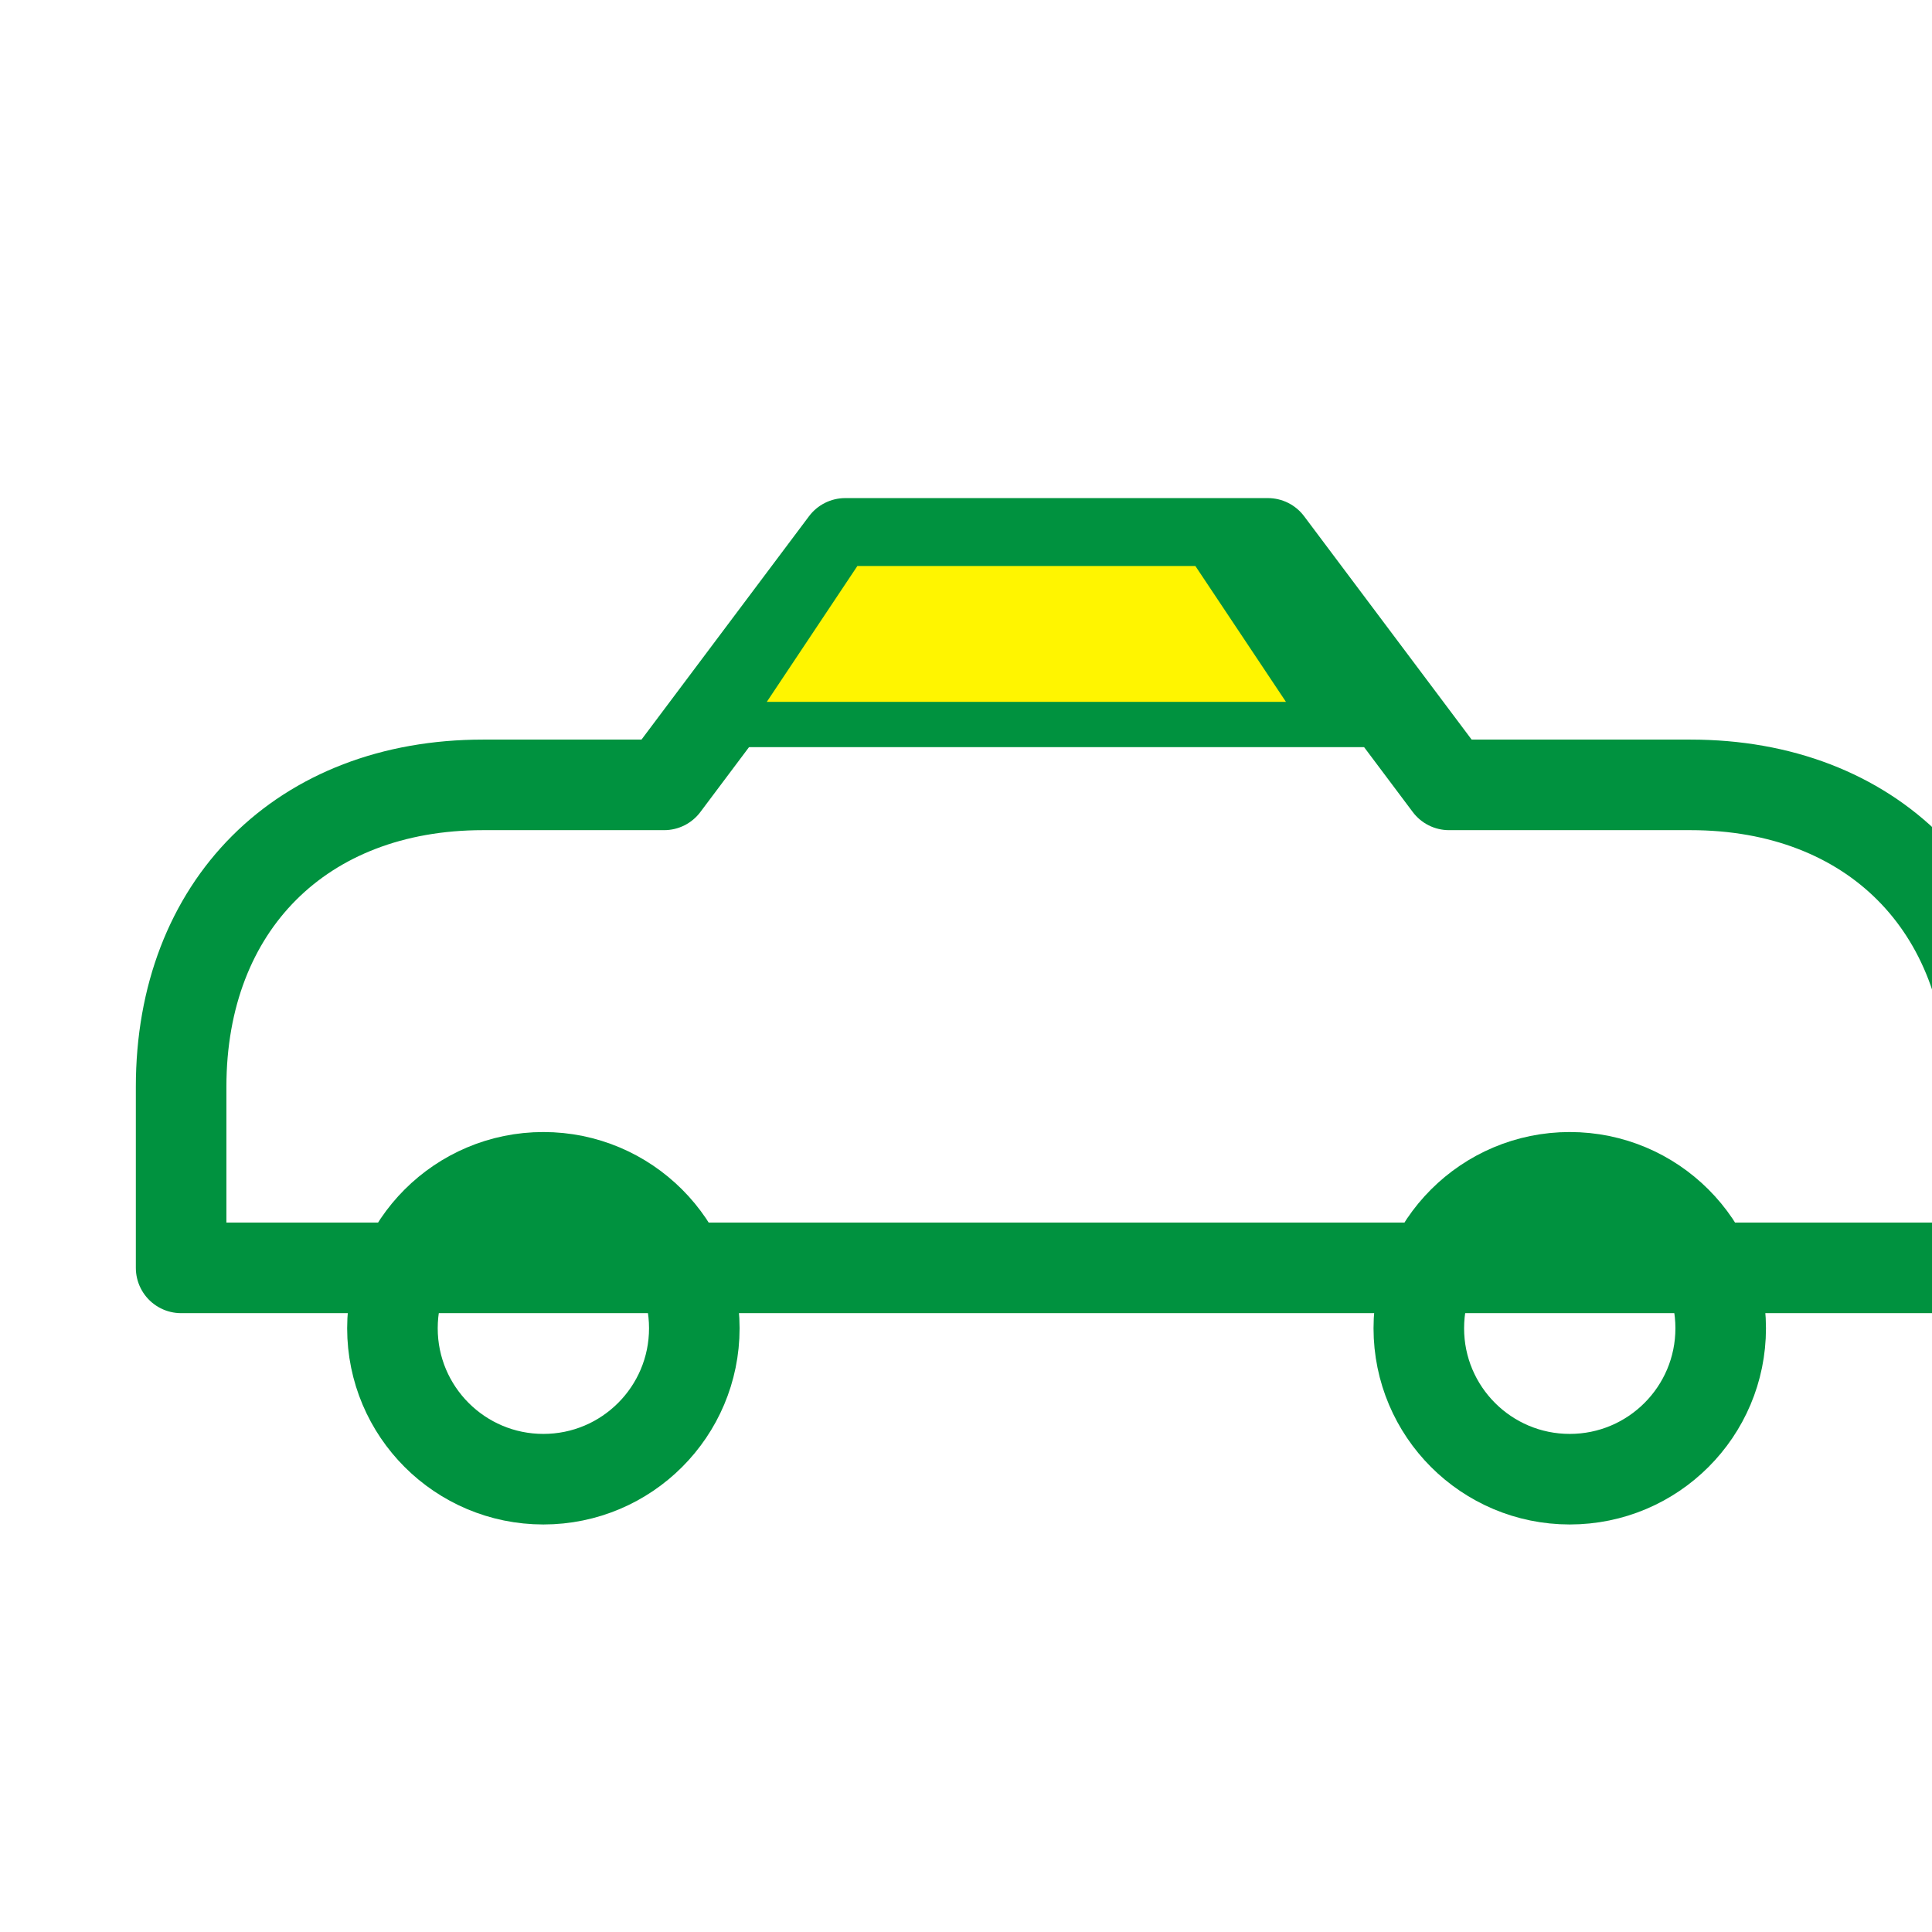
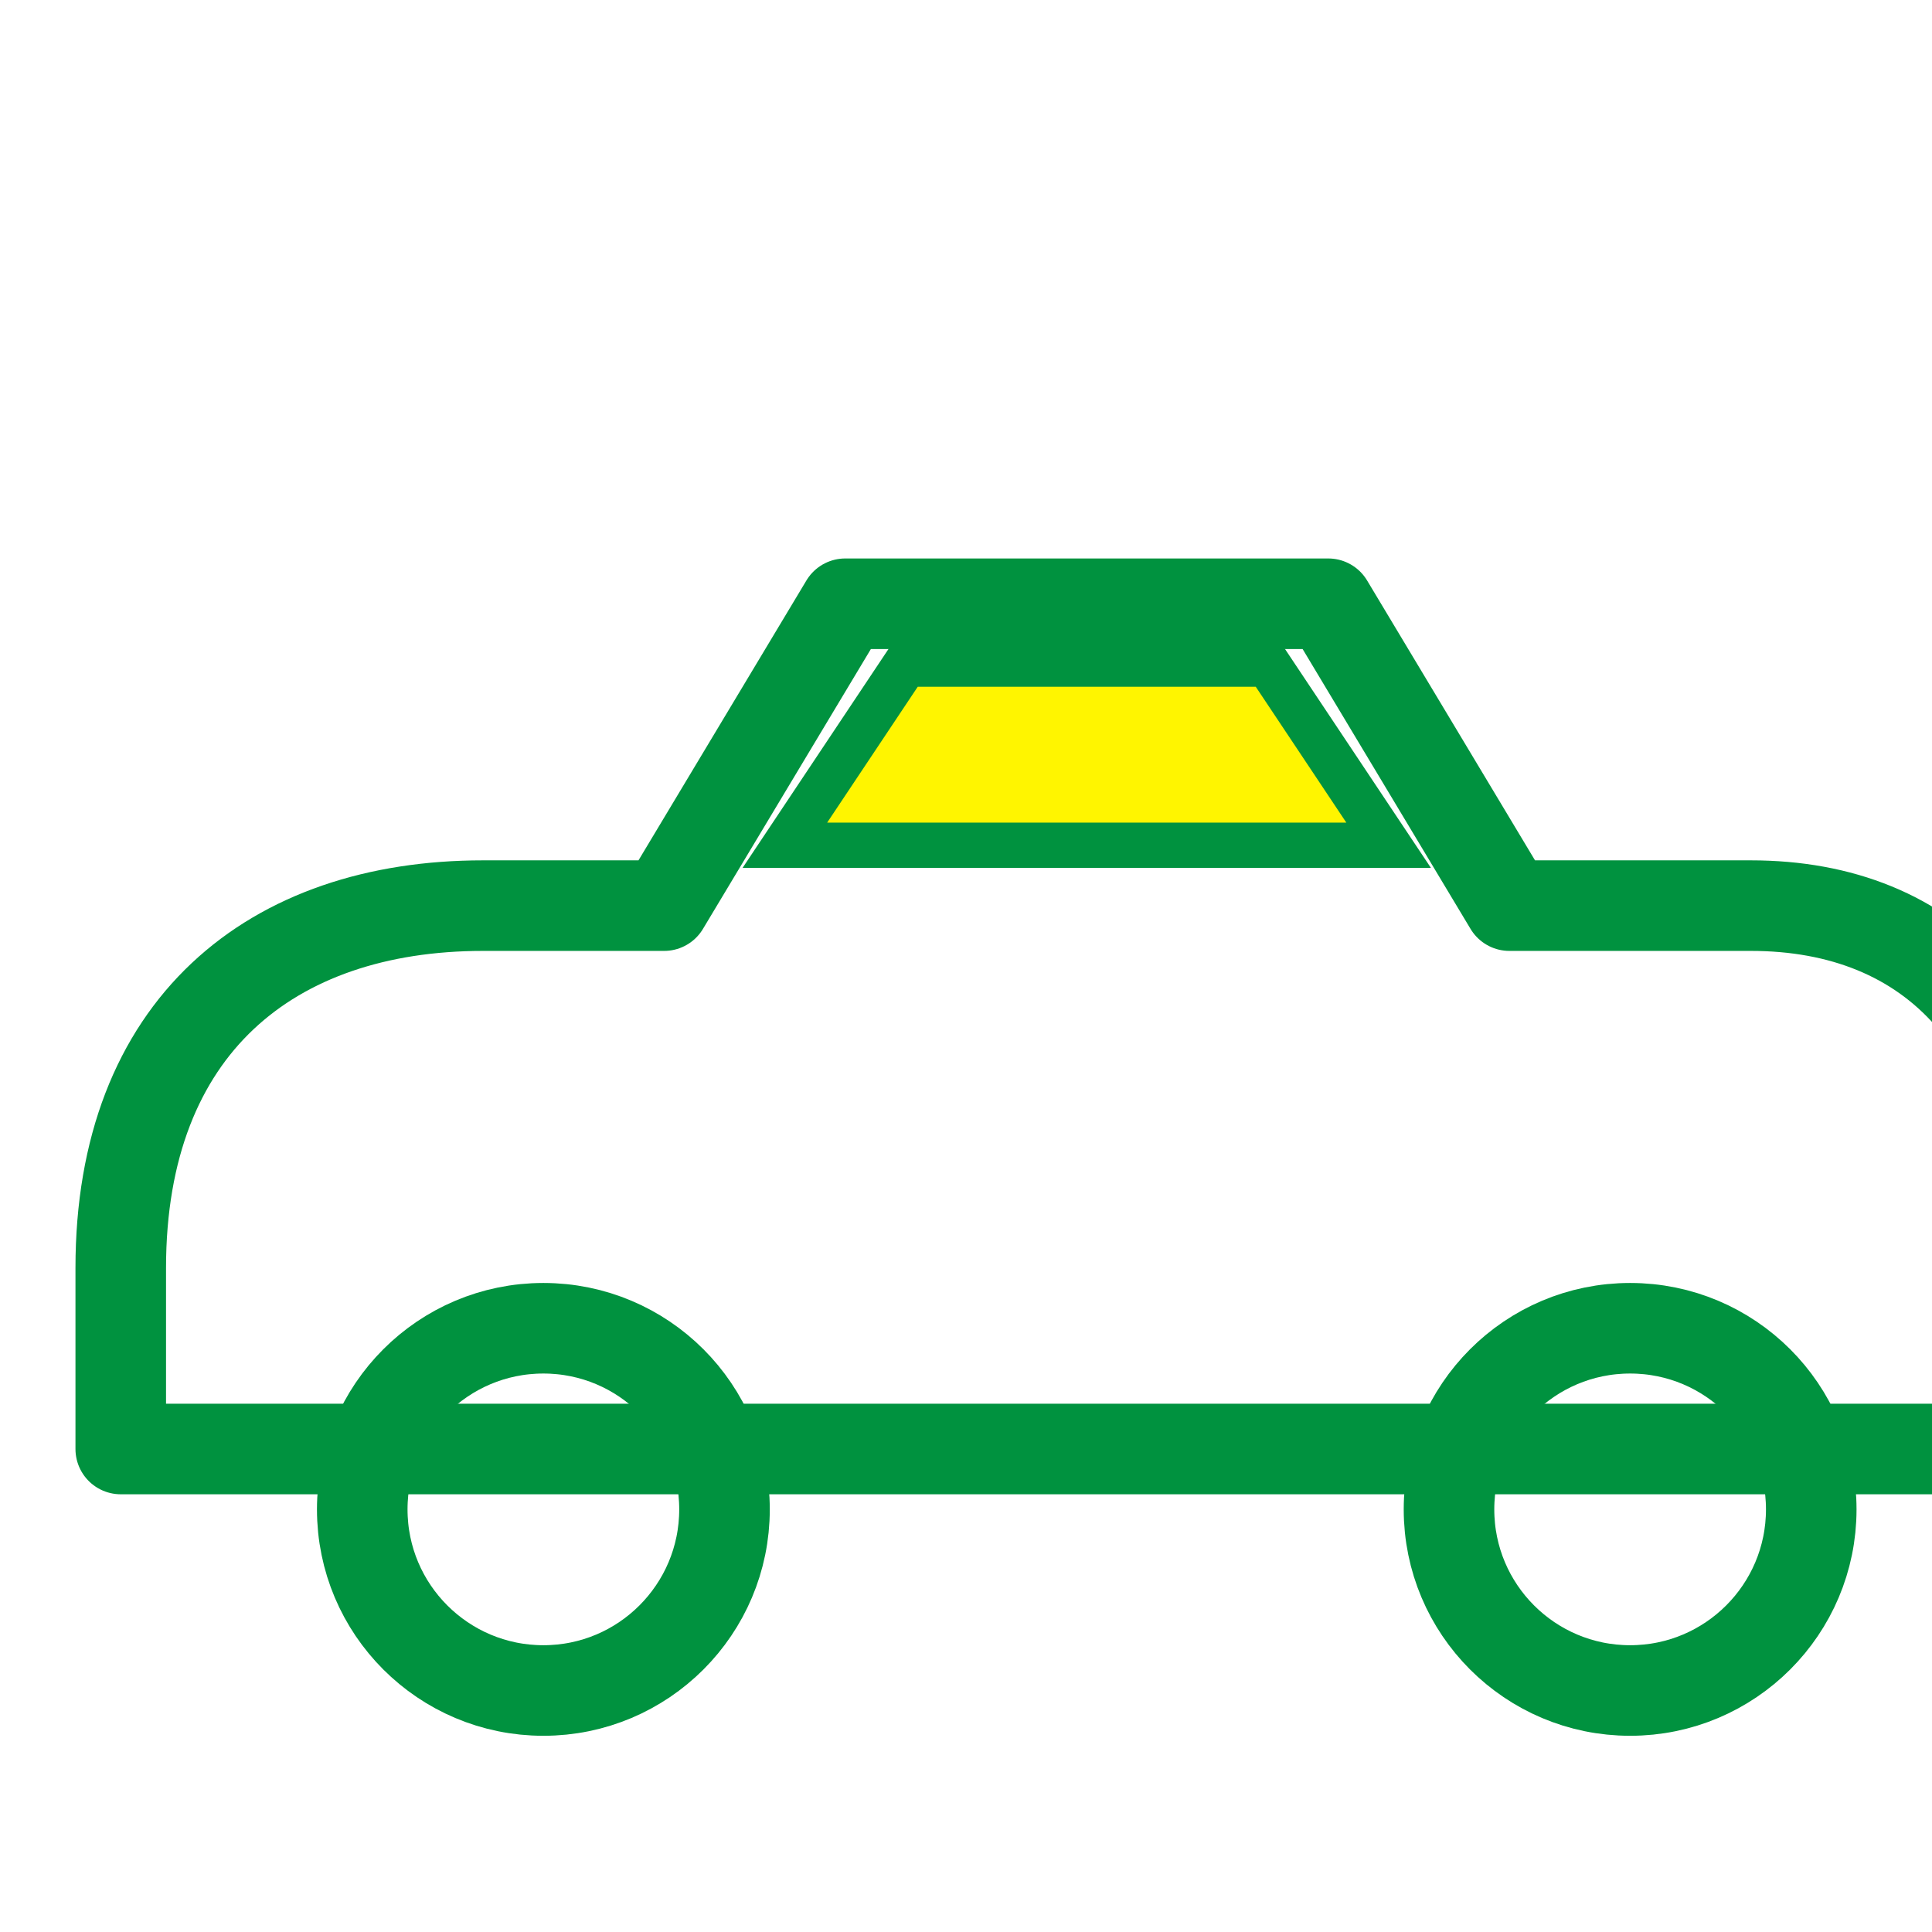
<svg xmlns="http://www.w3.org/2000/svg" viewBox="0 0 64 64" role="img" aria-label="VecroMS">
-   <g transform="translate(2,14)">
-     <path d="M4 22 C4 16 8 12 14 12 L20 12 L26 4 L40 4 L46 12 L54 12 C60 12 64 16 64 22 L64 28 L4 28 Z" fill="none" stroke="#00923F" stroke-width="3" stroke-linejoin="round" />
-     <path d="M22 10 L26 4 L38 4 L42 10 Z" fill="#FFF500" stroke="#00923F" stroke-width="1.5" />
-     <circle cx="16" cy="30" r="5" fill="none" stroke="#00923F" stroke-width="3" />
-     <circle cx="50" cy="30" r="5" fill="none" stroke="#00923F" stroke-width="3" />
+   <g transform="translate(2,10)">
+     <path d="M2 32 C2 24 7 20 14 20 L20 20 L26 10 L42 10 L48 20 L56 20 C62 20 66 24 66 32 L66 38 L2 38 Z" fill="none" stroke="#00923F" stroke-width="3" stroke-linejoin="round" />
+     <path d="M24 18 L28 12 L40 12 L44 18 Z" fill="#FFF500" stroke="#00923F" stroke-width="1.5" />
+     <circle cx="16" cy="40" r="6" fill="none" stroke="#00923F" stroke-width="3" />
+     <circle cx="52" cy="40" r="6" fill="none" stroke="#00923F" stroke-width="3" />
  </g>
</svg>
